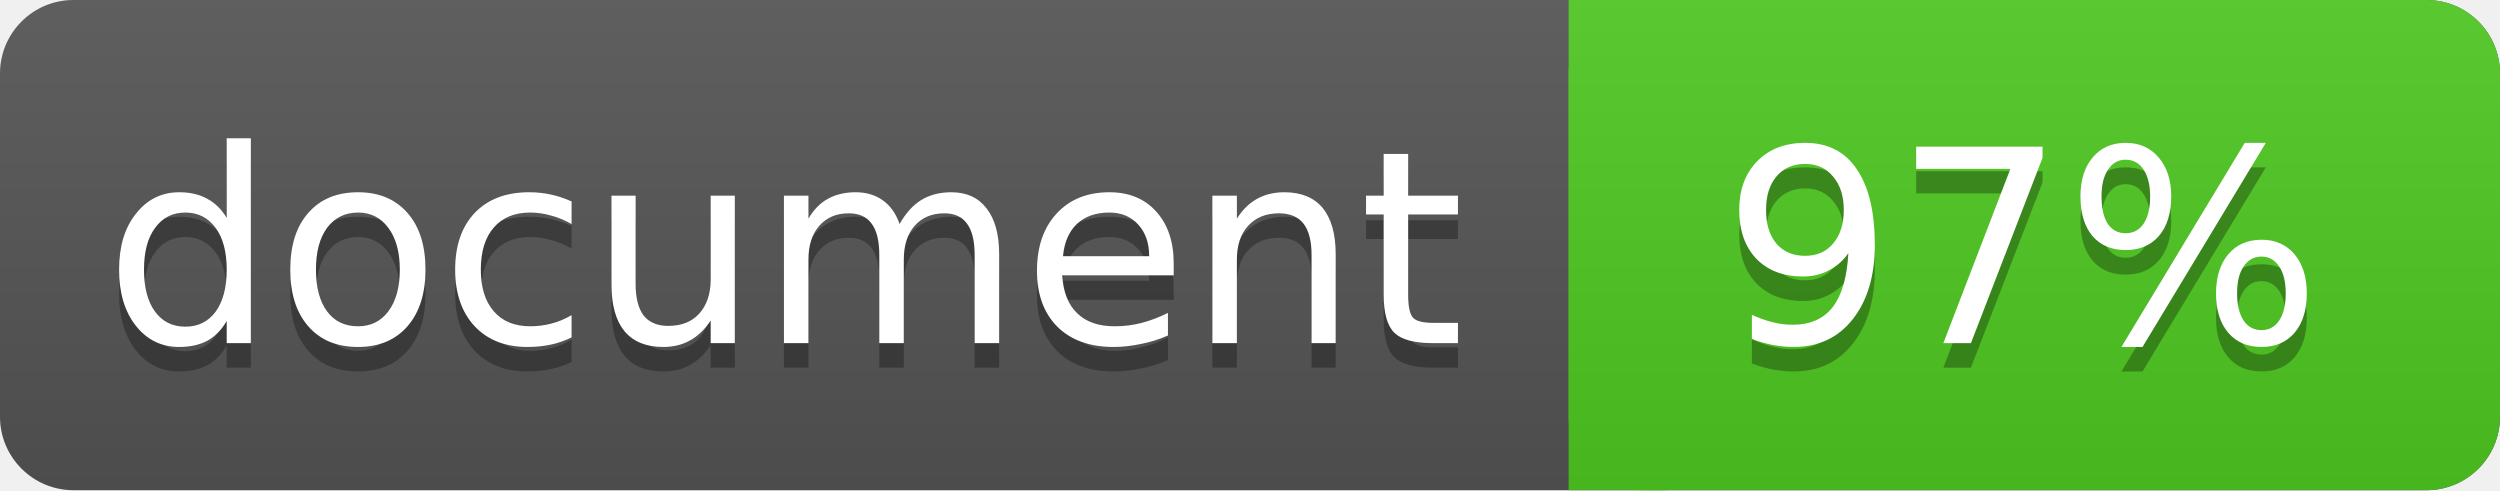
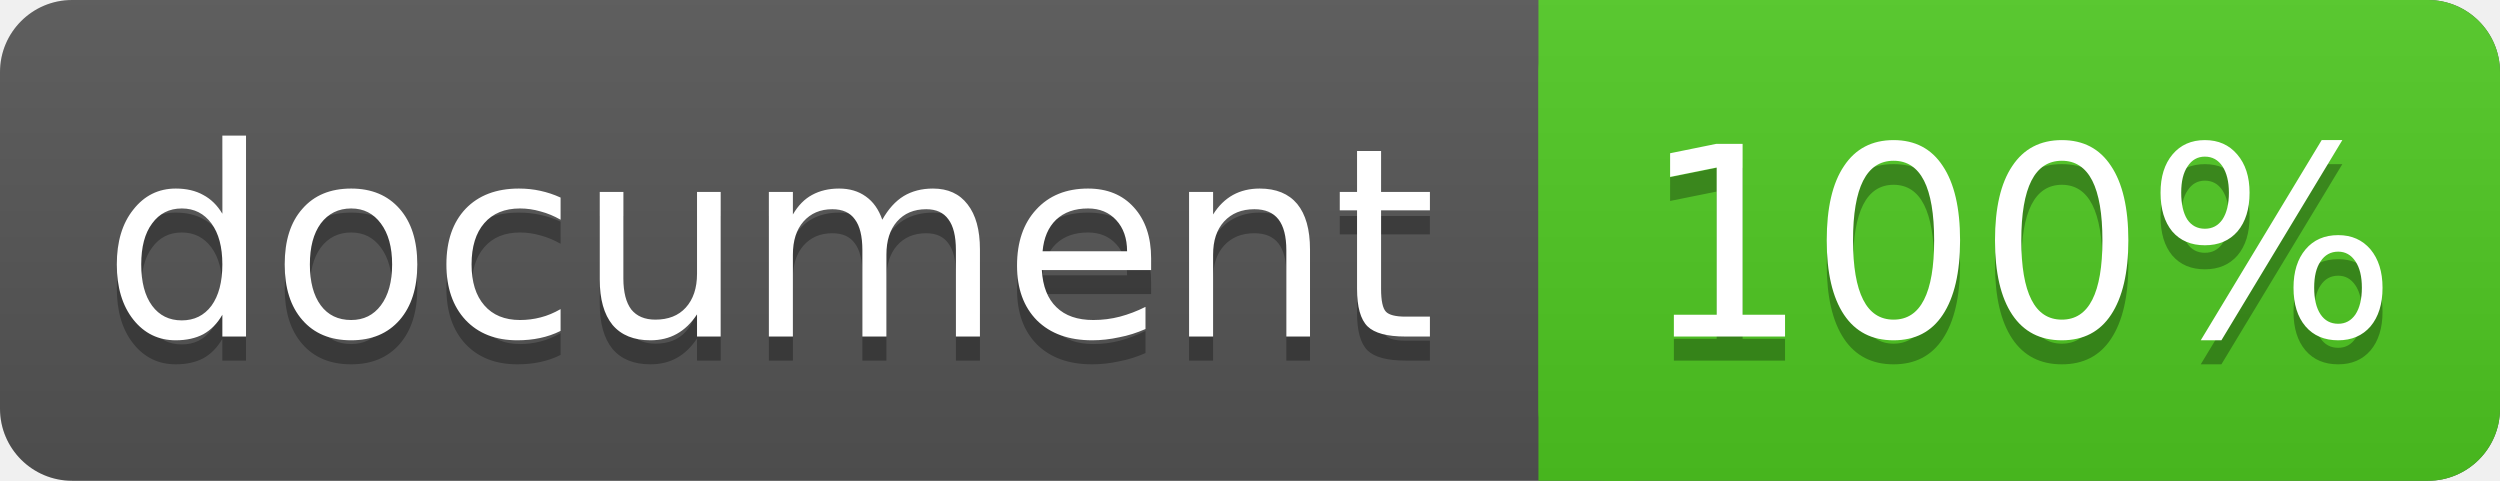
- <svg xmlns="http://www.w3.org/2000/svg" width="102" height="20">
+ <svg xmlns="http://www.w3.org/2000/svg" width="104" height="20">
  <linearGradient id="a" x2="0" y2="100%">
    <stop offset="0" stop-color="#bbb" stop-opacity=".1" />
    <stop offset="1" stop-opacity=".1" />
  </linearGradient>
-   <rect rx="3" width="102" height="20" fill="#555" />
-   <rect rx="3" x="64" width="38" height="20" fill="#4fc921" />
+   <rect rx="3" width="104" height="20" fill="#555" />
+   <rect rx="3" x="64" width="40" height="20" fill="#4fc921" />
  <path fill="#4fc921" d="M64 0h4v20h-4z" />
-   <rect rx="3" width="102" height="20" fill="url(#a)" />
+   <rect rx="3" width="104" height="20" fill="url(#a)" />
  <g fill="#fff" text-anchor="middle" font-family="DejaVu Sans,Verdana,Geneva,sans-serif" font-size="11">
    <text x="32" y="15" fill="#010101" fill-opacity=".3">document</text>
    <text x="32" y="14">document</text>
-     <text x="82.5" y="15" fill="#010101" fill-opacity=".3">97%</text>
-     <text x="82.5" y="14">97%</text>
+     <text x="84" y="15" fill="#010101" fill-opacity=".3">100%</text>
+     <text x="84" y="14">100%</text>
  </g>
</svg>
